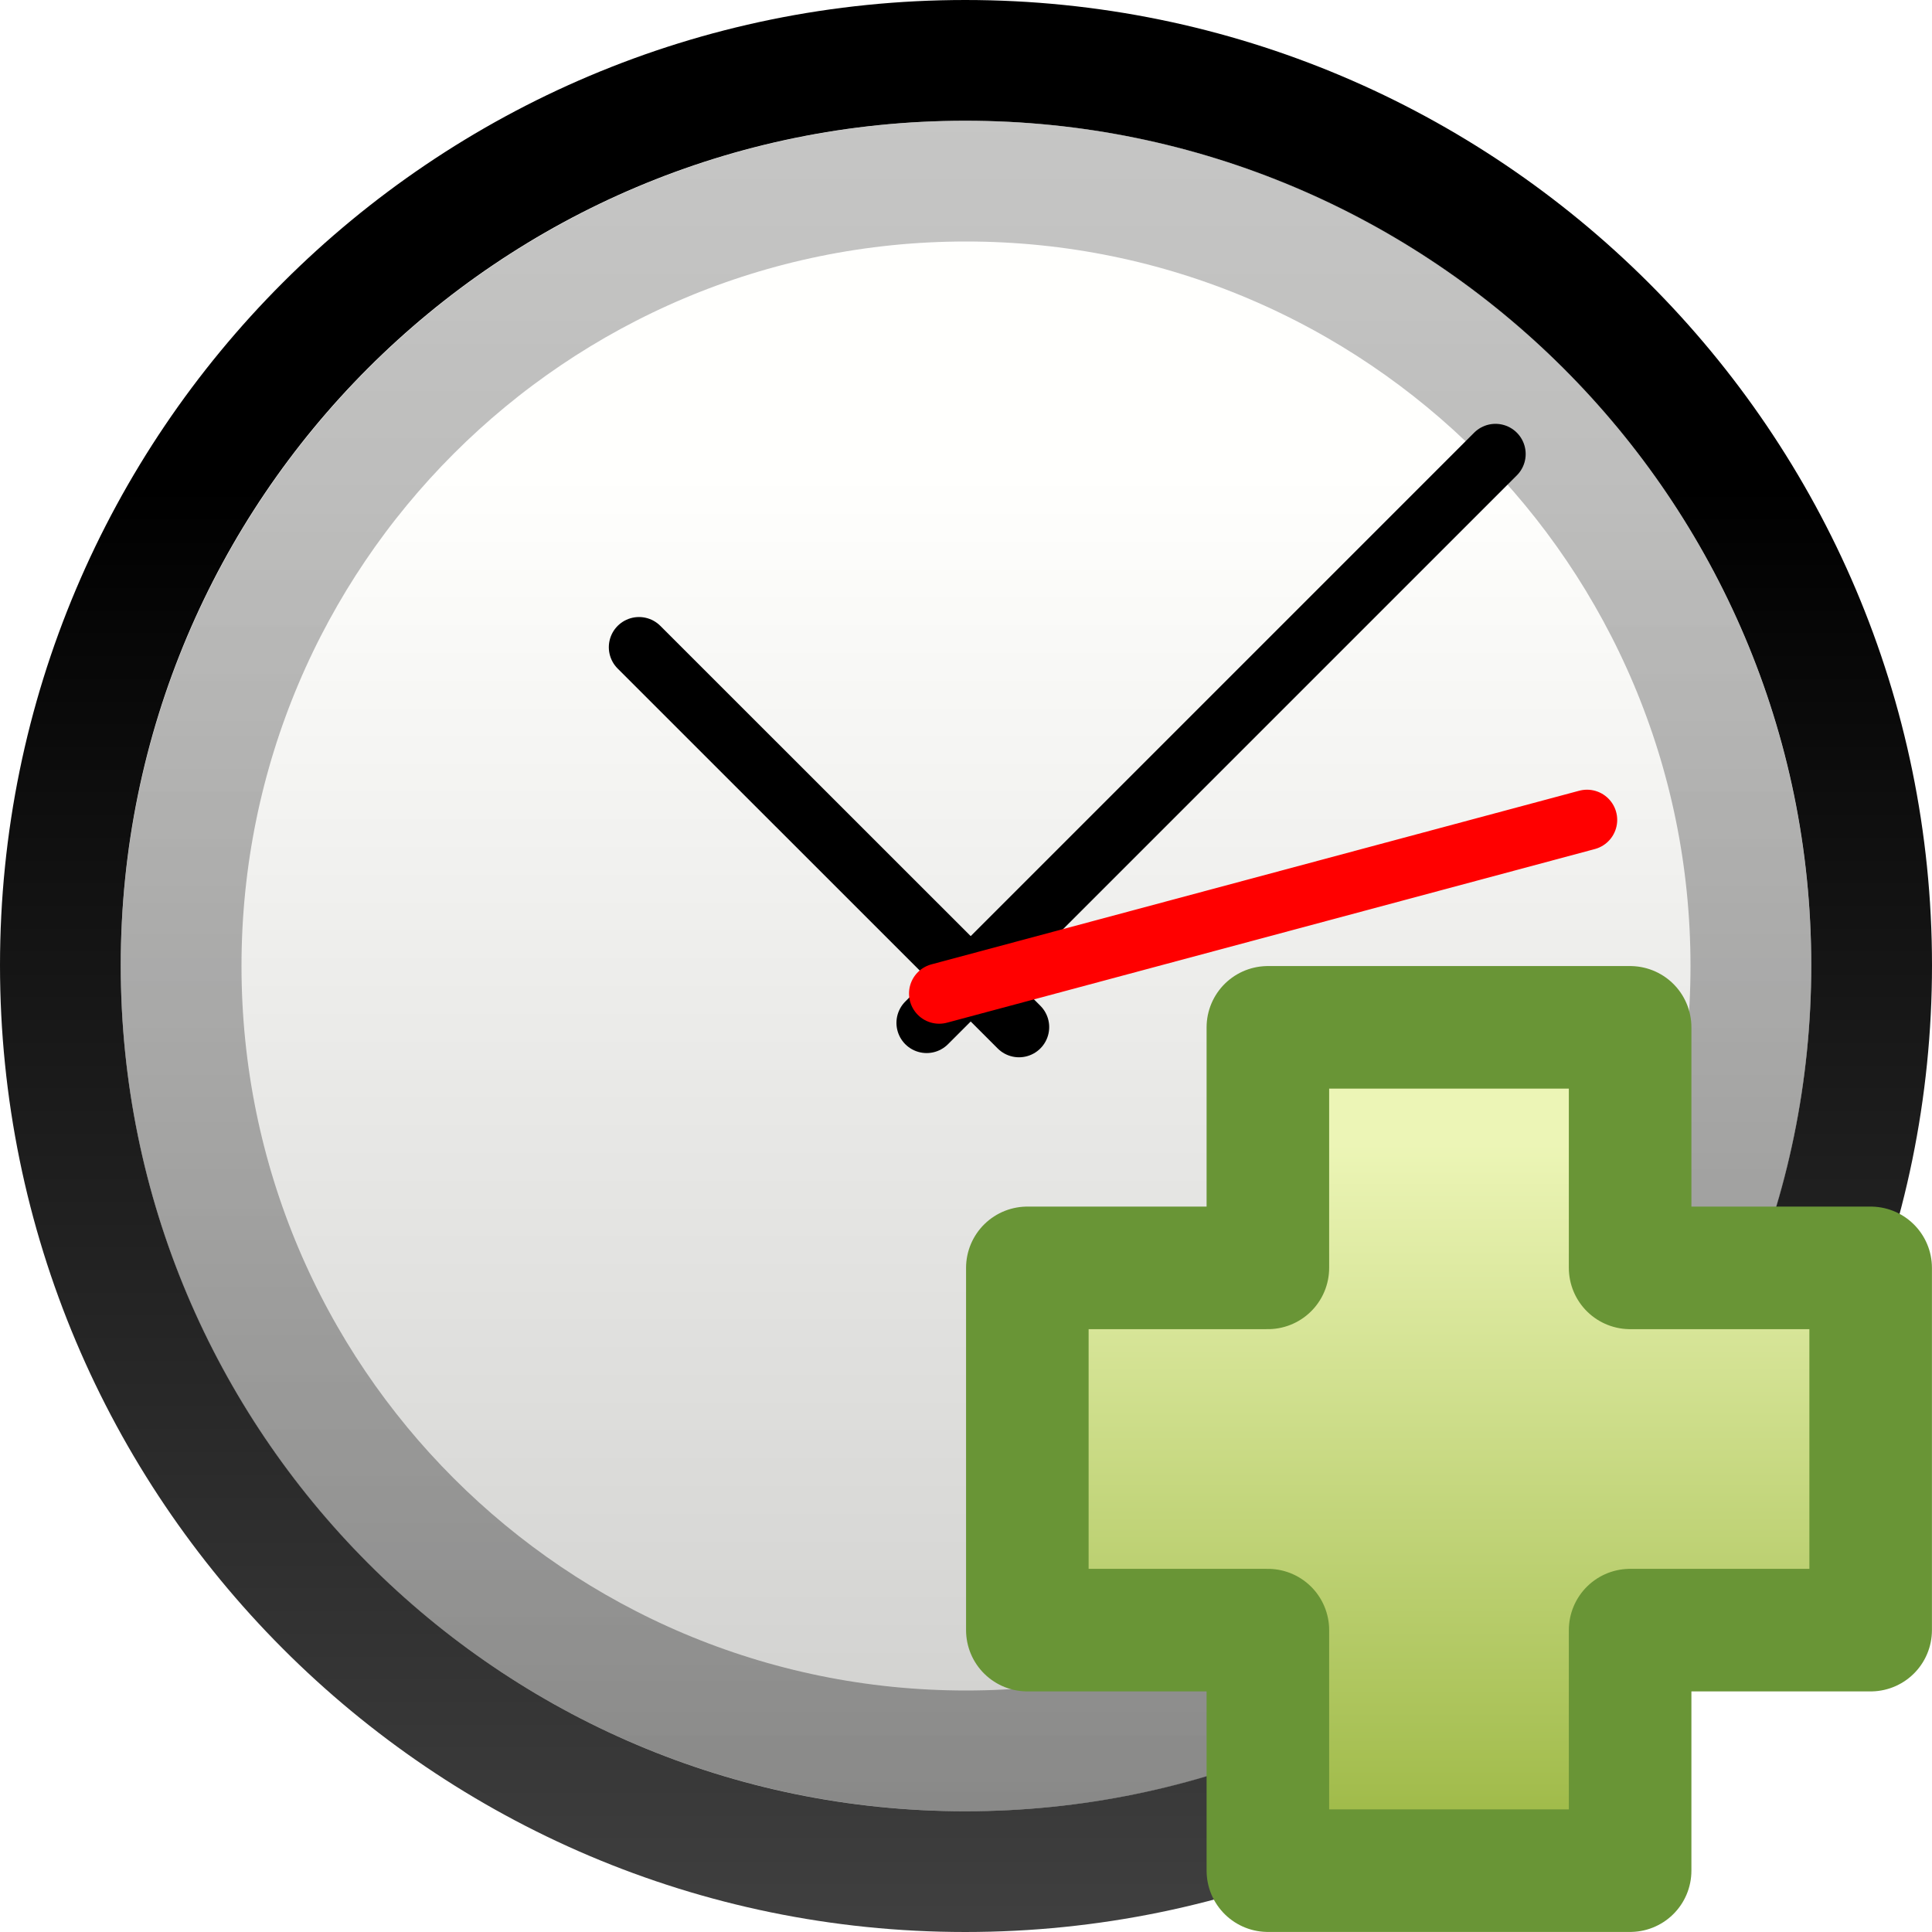
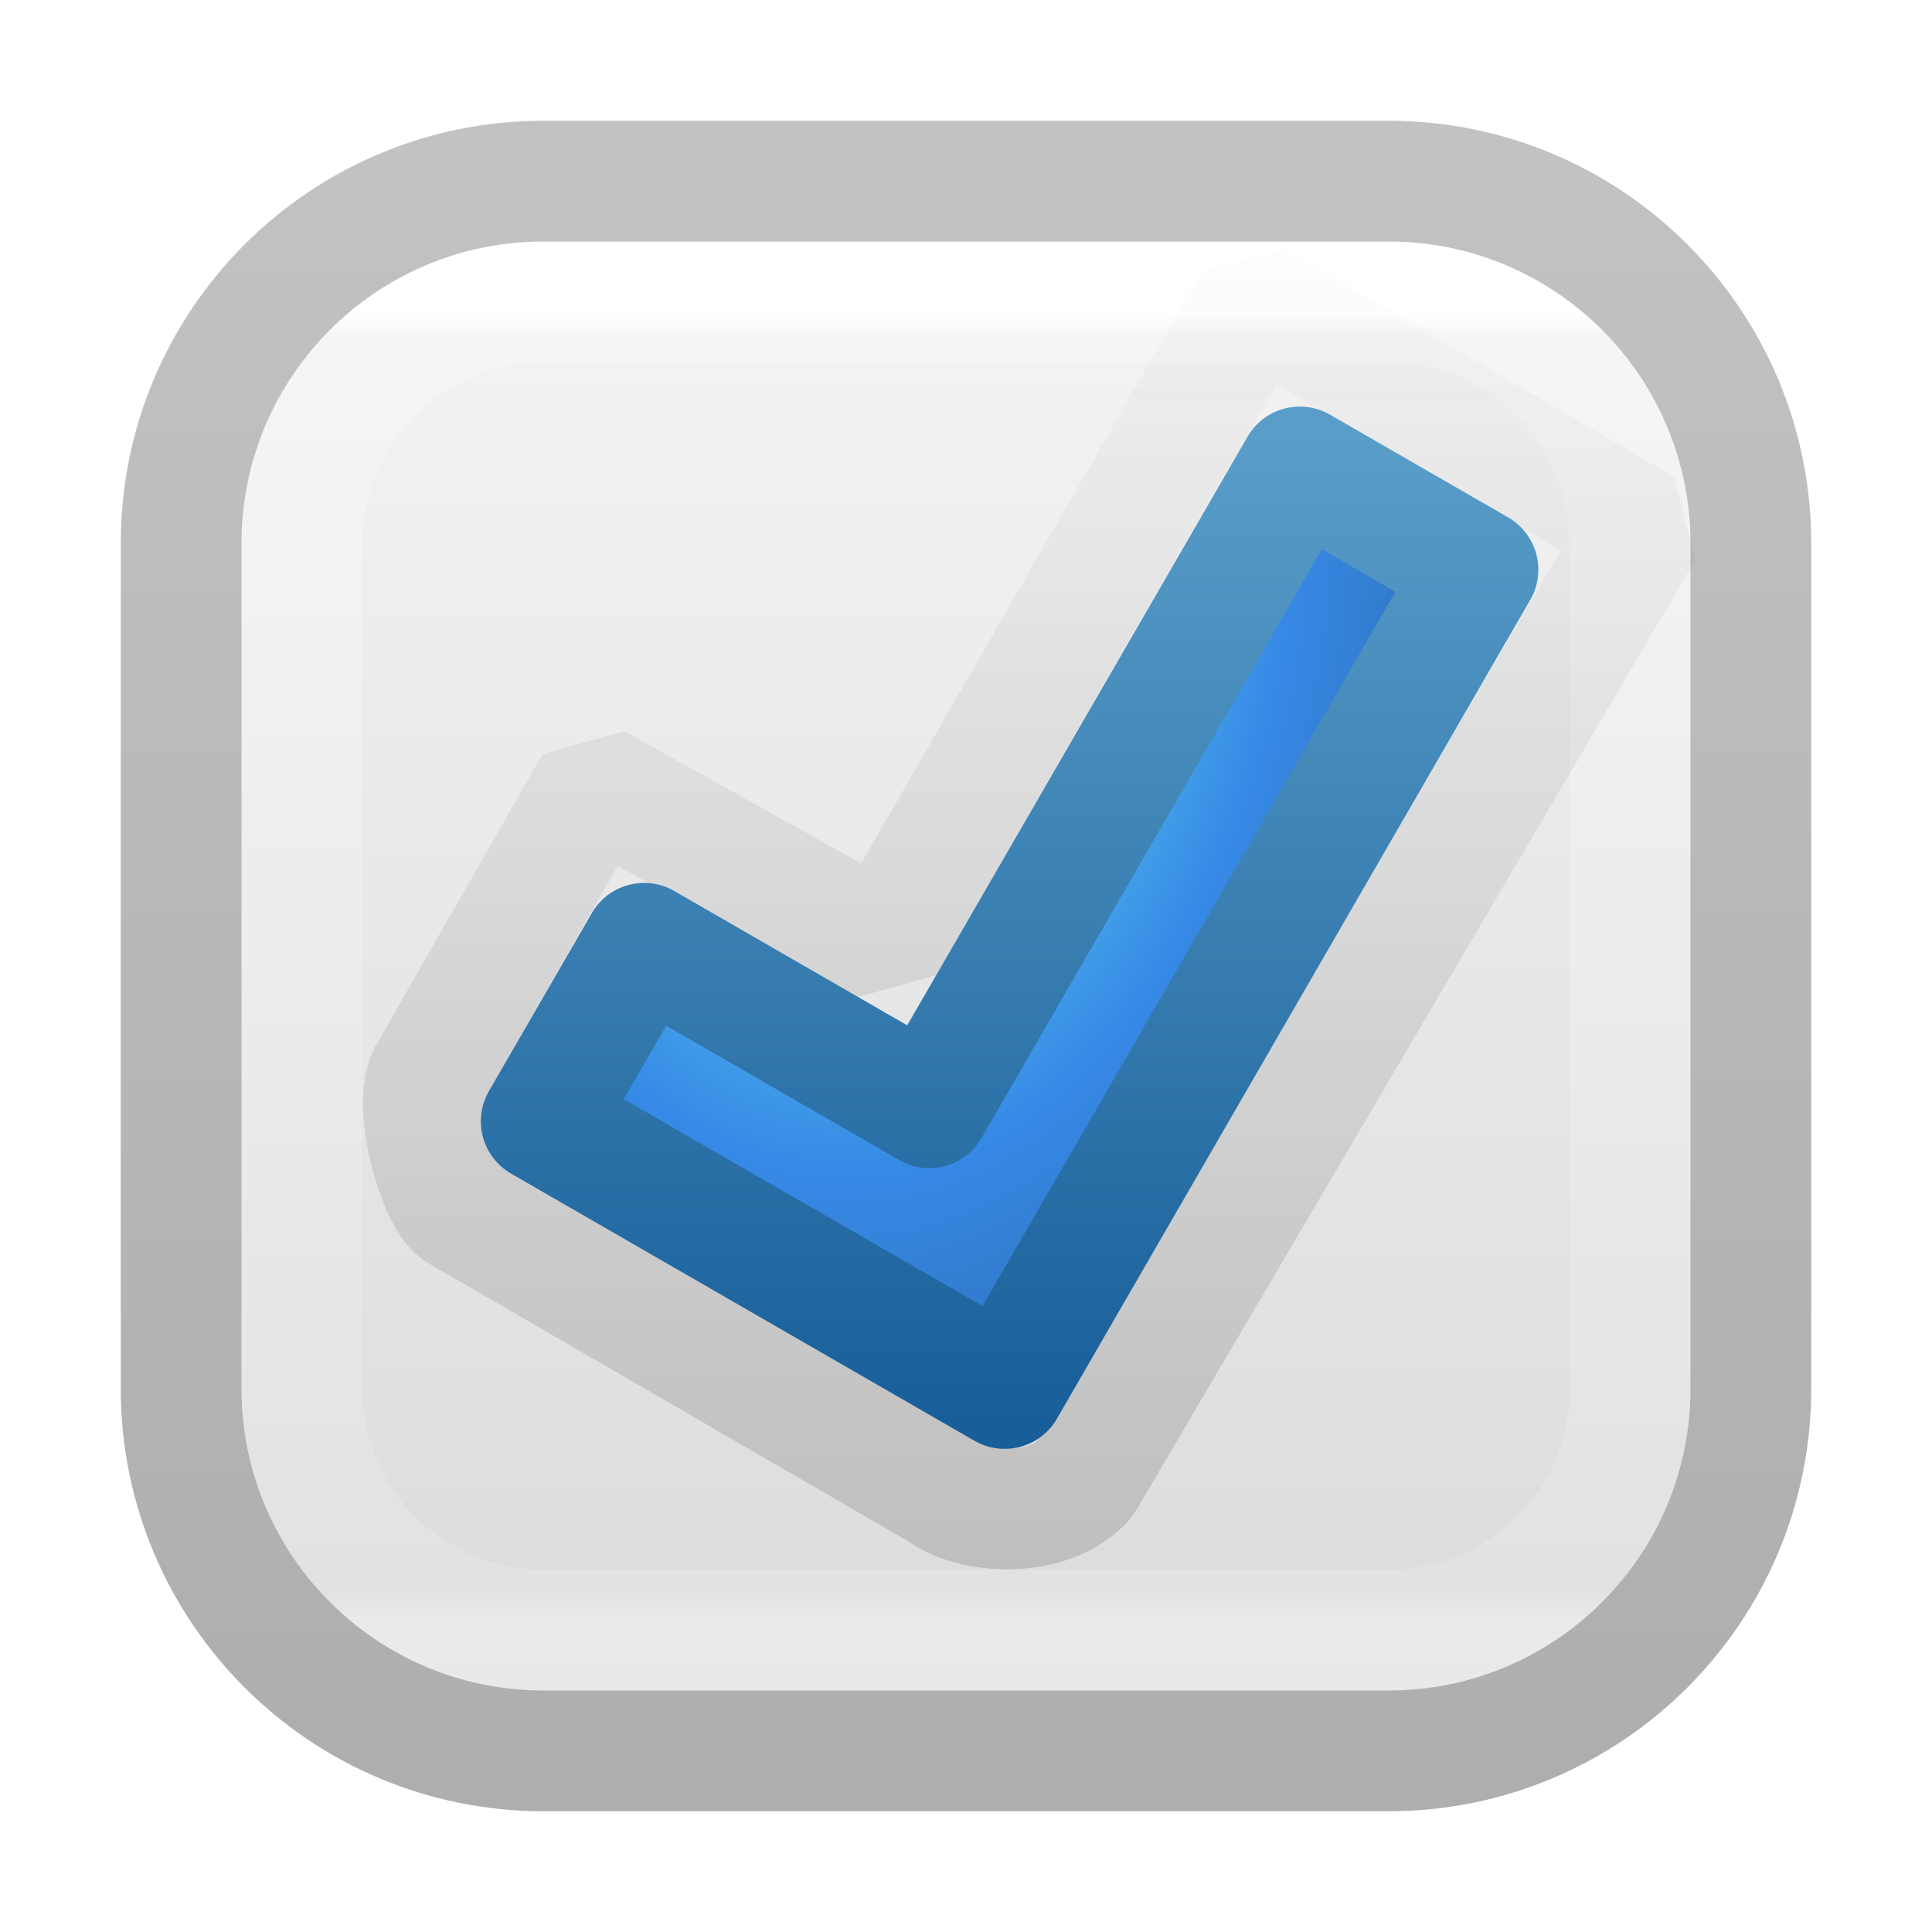
- <svg xmlns="http://www.w3.org/2000/svg" xmlns:xlink="http://www.w3.org/1999/xlink" version="1.0" width="16" height="16" id="svg3591">
-   <defs id="defs3593">
-     <linearGradient id="linearGradient5354">
-       <stop id="stop5356" style="stop-color:#3f3f3f;stop-opacity:1" offset="0" />
-       <stop id="stop5358" style="stop-color:#000000;stop-opacity:1" offset="1" />
+ <svg xmlns="http://www.w3.org/2000/svg" xmlns:xlink="http://www.w3.org/1999/xlink" width="16" height="16" id="svg2" version="1.1">
+   <defs id="defs4">
+     <linearGradient xlink:href="#linearGradient3688-166-749" id="linearGradient9426" gradientUnits="userSpaceOnUse" gradientTransform="matrix(0.5960349,0,0,0.5956563,-3.330554,1018.593)" x1="34.125" y1="42.931" x2="34.125" y2="16.931" />
+     <linearGradient id="linearGradient3688-166-749">
+       <stop id="stop2883" style="stop-color:#181818;stop-opacity:1" offset="0" />
+       <stop id="stop2885" style="stop-color:#181818;stop-opacity:0" offset="1" />
    </linearGradient>
-     <linearGradient x1="14.953" y1="45.381" x2="14.953" y2="13.214" id="linearGradient3738" xlink:href="#linearGradient5354" gradientUnits="userSpaceOnUse" gradientTransform="matrix(0.3687583,0,0,0.3687582,-0.8509981,-0.8513743)" />
-     <linearGradient id="linearGradient2145">
-       <stop id="stop2147" style="stop-color:#fffffd;stop-opacity:1" offset="0" />
-       <stop id="stop2149" style="stop-color:#cbcbc9;stop-opacity:1" offset="1" />
+     <linearGradient xlink:href="#linearGradient3688-166-749" id="linearGradient9428" gradientUnits="userSpaceOnUse" gradientTransform="matrix(0.5637251,0,0,0.5634047,-2.216118,1019.558)" x1="34.125" y1="42.931" x2="34.125" y2="16.931" />
+     <linearGradient id="linearGradient9934">
+       <stop id="stop9936" style="stop-color:#181818;stop-opacity:1" offset="0" />
+       <stop id="stop9938" style="stop-color:#181818;stop-opacity:0" offset="1" />
    </linearGradient>
-     <linearGradient x1="28.771" y1="12.918" x2="28.771" y2="45.348" id="linearGradient3736" xlink:href="#linearGradient2145" gradientUnits="userSpaceOnUse" gradientTransform="matrix(0.3687583,0,0,0.3687582,-0.8509981,-0.8513743)" />
-     <linearGradient id="linearGradient37935">
-       <stop id="stop37937" style="stop-color:#929292;stop-opacity:1" offset="0" />
-       <stop id="stop37939" style="stop-color:#4a4a4a;stop-opacity:1" offset="1" />
+     <linearGradient xlink:href="#linearGradient3688-166-749" id="linearGradient9430" gradientUnits="userSpaceOnUse" gradientTransform="matrix(0.5596723,0,0,0.5593552,-1.681242,1019.327)" x1="34.125" y1="42.931" x2="34.125" y2="16.931" />
+     <linearGradient id="linearGradient9941">
+       <stop id="stop9943" style="stop-color:#181818;stop-opacity:1" offset="0" />
+       <stop id="stop9945" style="stop-color:#181818;stop-opacity:0" offset="1" />
    </linearGradient>
-     <linearGradient x1="63.761" y1="-12.929" x2="63.761" y2="5.972" id="linearGradient3630" xlink:href="#linearGradient37935" gradientUnits="userSpaceOnUse" gradientTransform="matrix(0.7432395,0,0,0.7432223,-38.22979,10.60933)" />
-     <linearGradient id="linearGradient3945">
-       <stop id="stop3567" style="stop-color:#ecf5b6;stop-opacity:1" offset="0" />
-       <stop id="stop3949" style="stop-color:#9fba48;stop-opacity:1" offset="1" />
+     <radialGradient xlink:href="#linearGradient18375" id="radialGradient9432" gradientUnits="userSpaceOnUse" gradientTransform="matrix(-4.4879982e-8,1.217043,-0.7828449,-2.8833619e-8,32.90436,989.6514)" cx="33.576" cy="22.495" fx="33.576" fy="22.495" r="11.879" />
+     <linearGradient id="linearGradient18375">
+       <stop style="stop-color:#90dbec;stop-opacity:1;" offset="0" id="stop18377" />
+       <stop id="stop18387" offset="0.357" style="stop-color:#55c1ec;stop-opacity:1;" />
+       <stop id="stop18385" offset="0.607" style="stop-color:#3689e6;stop-opacity:1;" />
+       <stop style="stop-color:#2b63a0;stop-opacity:1;" offset="1" id="stop18379" />
    </linearGradient>
-     <linearGradient x1="24.104" y1="15.169" x2="24.104" y2="32.485" id="linearGradient3578" xlink:href="#linearGradient3945" gradientUnits="userSpaceOnUse" gradientTransform="matrix(0.3280315,0,0,0.3257096,4.444958,4.532024)" />
+     <linearGradient xlink:href="#linearGradient18393" id="linearGradient9434" gradientUnits="userSpaceOnUse" gradientTransform="matrix(0.516646,0,0,0.5163377,-0.2051161,1020.704)" x1="46" y1="18" x2="46" y2="42" />
+     <linearGradient id="linearGradient18393">
+       <stop style="stop-color:#599ec9;stop-opacity:1;" offset="0" id="stop18395" />
+       <stop style="stop-color:#185f9a;stop-opacity:1;" offset="1" id="stop18397" />
+     </linearGradient>
+     <linearGradient xlink:href="#linearGradient3924" id="linearGradient9436" gradientUnits="userSpaceOnUse" gradientTransform="matrix(0.4507078,0,0,0.4502569,2.036794,1022.742)" x1="44" y1="19.934" x2="44" y2="39.934" />
+     <linearGradient id="linearGradient3924">
+       <stop id="stop3926" style="stop-color:#ffffff;stop-opacity:1" offset="0" />
+       <stop id="stop3928" style="stop-color:#ffffff;stop-opacity:0.235" offset="0.1" />
+       <stop id="stop3930" style="stop-color:#ffffff;stop-opacity:0.157" offset="0.95" />
+       <stop id="stop3932" style="stop-color:#ffffff;stop-opacity:0.392" offset="1" />
+     </linearGradient>
+     <linearGradient xlink:href="#linearGradient3104-6" id="linearGradient7095" gradientUnits="userSpaceOnUse" gradientTransform="matrix(0.2241379,0,0,0.2826087,-1051.086,1.608696)" x1="0.508" y1="-34" x2="59.492" y2="-34" />
+     <linearGradient id="linearGradient3104-6">
+       <stop offset="0" style="stop-color:#000000;stop-opacity:0.318" id="stop3106-3" />
+       <stop offset="1" style="stop-color:#000000;stop-opacity:0.24" id="stop3108-9" />
+     </linearGradient>
+     <linearGradient xlink:href="#linearGradient3977-4-9" id="linearGradient7004" gradientUnits="userSpaceOnUse" gradientTransform="matrix(0.1896552,0,0,0.2391304,1038.672,0.1304347)" x1="1.509" y1="-34" x2="58.491" y2="-34" />
+     <linearGradient id="linearGradient3977-4-9">
+       <stop id="stop3979-7-0" style="stop-color:#ffffff;stop-opacity:1" offset="0" />
+       <stop id="stop3981-6-9" style="stop-color:#ffffff;stop-opacity:0.235" offset="0.018" />
+       <stop id="stop3983-5-2" style="stop-color:#ffffff;stop-opacity:0.157" offset="0.982" />
+       <stop id="stop3985-6-8" style="stop-color:#ffffff;stop-opacity:0.392" offset="1" />
+     </linearGradient>
+     <linearGradient xlink:href="#linearGradient3600-9-3" id="linearGradient6996" x1="12" y1="29.05" x2="48.4" y2="29.05" gradientUnits="userSpaceOnUse" gradientTransform="matrix(0.3296703,0,0,0.3560831,1034.406,-18.34421)" />
+     <linearGradient id="linearGradient3600-9-3">
+       <stop id="stop3602-3-0" style="stop-color:#f4f4f4;stop-opacity:1" offset="0" />
+       <stop id="stop3604-7-1" style="stop-color:#dbdbdb;stop-opacity:1" offset="1" />
+     </linearGradient>
+     <radialGradient xlink:href="#linearGradient3688-166-749" id="radialGradient9912" gradientUnits="userSpaceOnUse" gradientTransform="matrix(1.20227,0,0,0.6,13.99288,1023.762)" cx="4.993" cy="43.5" fx="4.993" fy="43.5" r="2.5" />
+     <linearGradient id="linearGradient9978">
+       <stop id="stop9980" style="stop-color:#181818;stop-opacity:1" offset="0" />
+       <stop id="stop9982" style="stop-color:#181818;stop-opacity:0" offset="1" />
+     </linearGradient>
+     <radialGradient xlink:href="#linearGradient3688-464-309" id="radialGradient9909" gradientUnits="userSpaceOnUse" gradientTransform="matrix(1.20227,0,0,0.6,-10.00712,-1075.962)" cx="4.993" cy="43.5" fx="4.993" fy="43.5" r="2.5" />
+     <linearGradient id="linearGradient3688-464-309">
+       <stop id="stop2889" style="stop-color:#181818;stop-opacity:1" offset="0" />
+       <stop id="stop2891" style="stop-color:#181818;stop-opacity:0" offset="1" />
+     </linearGradient>
+     <linearGradient xlink:href="#linearGradient3702-501-757" id="linearGradient9906" gradientUnits="userSpaceOnUse" gradientTransform="matrix(0.5714286,0,0,0.4285714,-1.714286,1031.219)" x1="25.058" y1="47.028" x2="25.058" y2="39.999" />
+     <linearGradient id="linearGradient3702-501-757">
+       <stop id="stop2895" style="stop-color:#181818;stop-opacity:0" offset="0" />
+       <stop id="stop2897" style="stop-color:#181818;stop-opacity:1" offset="0.5" />
+       <stop id="stop2899" style="stop-color:#181818;stop-opacity:0" offset="1" />
+     </linearGradient>
+     <linearGradient y2="39.999" x2="25.058" y1="47.028" x1="25.058" gradientTransform="matrix(0.5714286,0,0,0.4285714,-1.714286,1031.219)" gradientUnits="userSpaceOnUse" id="linearGradient10012" xlink:href="#linearGradient3702-501-757" />
+     <linearGradient xlink:href="#linearGradient3688-166-749" id="linearGradient6326" gradientUnits="userSpaceOnUse" gradientTransform="matrix(0.5960349,0,0,0.5956563,-3.330554,1018.593)" x1="34.125" y1="42.931" x2="34.125" y2="16.931" />
+     <linearGradient xlink:href="#linearGradient3688-166-749" id="linearGradient6328" gradientUnits="userSpaceOnUse" gradientTransform="matrix(0.5637251,0,0,0.5634047,-2.216118,1019.558)" x1="34.125" y1="42.931" x2="34.125" y2="16.931" />
+     <linearGradient xlink:href="#linearGradient3688-166-749" id="linearGradient6330" gradientUnits="userSpaceOnUse" gradientTransform="matrix(0.5596723,0,0,0.5593552,-1.681242,1019.327)" x1="34.125" y1="42.931" x2="34.125" y2="16.931" />
+     <radialGradient xlink:href="#linearGradient18375" id="radialGradient6332" gradientUnits="userSpaceOnUse" gradientTransform="matrix(-4.4879982e-8,1.217043,-0.7828449,-2.8833619e-8,32.90436,989.6514)" cx="33.576" cy="22.495" fx="33.576" fy="22.495" r="11.879" />
+     <linearGradient xlink:href="#linearGradient18393" id="linearGradient6334" gradientUnits="userSpaceOnUse" gradientTransform="matrix(0.516646,0,0,0.5163377,-0.2051161,1020.704)" x1="46" y1="18" x2="46" y2="42" />
+     <linearGradient xlink:href="#linearGradient3924" id="linearGradient6336" gradientUnits="userSpaceOnUse" gradientTransform="matrix(0.4507078,0,0,0.4502569,2.036794,1022.742)" x1="44" y1="19.934" x2="44" y2="39.934" />
+     <linearGradient xlink:href="#linearGradient3924" id="linearGradient6339" gradientUnits="userSpaceOnUse" gradientTransform="matrix(0.4507078,0,0,0.4502569,-3.962933,1027.657)" x1="44" y1="19.934" x2="44" y2="39.934" />
+     <radialGradient xlink:href="#linearGradient18375" id="radialGradient6342" gradientUnits="userSpaceOnUse" gradientTransform="matrix(-2.9612085e-8,0.8025011,-0.5165258,-1.9012482e-8,18.61665,1013.359)" cx="33.576" cy="22.495" fx="33.576" fy="22.495" r="11.879" />
+     <linearGradient xlink:href="#linearGradient18393" id="linearGradient6344" gradientUnits="userSpaceOnUse" gradientTransform="matrix(0.3408862,0,0,0.3404658,-3.229186,1033.835)" x1="46" y1="18" x2="46" y2="42" />
+     <linearGradient xlink:href="#linearGradient3688-166-749" id="linearGradient6347" gradientUnits="userSpaceOnUse" gradientTransform="matrix(0.4406665,0,0,0.4402906,-6.18071,1030.531)" x1="34.125" y1="42.931" x2="34.125" y2="16.931" />
+     <linearGradient xlink:href="#linearGradient3688-166-749" id="linearGradient6350" gradientUnits="userSpaceOnUse" gradientTransform="matrix(0.5637251,0,0,0.5634047,-8.215845,1024.473)" x1="34.125" y1="42.931" x2="34.125" y2="16.931" />
+     <linearGradient xlink:href="#linearGradient3688-166-749" id="linearGradient6353" gradientUnits="userSpaceOnUse" gradientTransform="matrix(0.5960349,0,0,0.5956563,-9.330281,1023.508)" x1="34.125" y1="42.931" x2="34.125" y2="16.931" />
  </defs>
-   <g id="layer1">
-     <path d="m 7.994,0.5 c -4.139,0 -7.494,3.355 -7.494,7.494 0,4.139 3.355,7.506 7.494,7.506 4.139,0 7.506,-3.367 7.506,-7.506 0,-4.139 -3.367,-7.494 -7.506,-7.494 z" id="path2555" style="fill:url(#linearGradient3736);fill-opacity:1;stroke:url(#linearGradient3738);stroke-width:1;stroke-linecap:round;stroke-linejoin:round;stroke-miterlimit:4;stroke-opacity:1;stroke-dasharray:none;stroke-dashoffset:0" />
-     <path d="M 14.5,8 C 14.5,11.59 11.59,14.5 8,14.5 4.41,14.5 1.5,11.59 1.5,8 1.5,4.41 4.41,1.5 8,1.5 11.59,1.5 14.5,4.41 14.5,8 l 0,0 z" id="path8655" style="opacity:0.527;fill:none;stroke:url(#linearGradient3630);stroke-width:1;stroke-miterlimit:4;stroke-opacity:1;stroke-dasharray:none" />
-     <path d="M 7.674,8.471 12.385,3.76" id="path2312" style="fill:none;stroke:#000000;stroke-width:0.5;stroke-linecap:round;stroke-linejoin:miter;stroke-miterlimit:4;stroke-opacity:1;stroke-dasharray:none" />
-     <path d="M 8.439,8.506 5.292,5.36" id="path2314" style="fill:none;stroke:#000000;stroke-width:0.5;stroke-linecap:round;stroke-linejoin:miter;stroke-miterlimit:4;stroke-opacity:1;stroke-dasharray:none" />
-     <path d="M 7.778,8.228 13.143,6.79" id="path2316" style="fill:#ff0000;fill-rule:evenodd;stroke:#ff0000;stroke-width:0.5;stroke-linecap:round;stroke-linejoin:miter;stroke-miterlimit:4;stroke-opacity:1;stroke-dasharray:none" />
-     <path d="m 10.5,10.5 0,-1.992 3,0 0,1.992 1.992,0 0,3 -1.992,0 0,1.992 -3,0 0,-1.992 -1.992,0 0,-3 1.992,0 z" id="path2262" style="fill:url(#linearGradient3578);fill-opacity:1;fill-rule:evenodd;stroke:#699536;stroke-width:1.015;stroke-linecap:butt;stroke-linejoin:round;stroke-miterlimit:4;stroke-opacity:1;stroke-dasharray:none;display:inline" />
+   <g id="layer1" transform="translate(0,-1036.362)">
+     <rect style="fill:url(#linearGradient6996);stroke:none" id="rect6994" width="12" height="12" x="1038.362" y="-14" rx="2.5" ry="2.5" transform="matrix(0,1,-1,0,0,0)" />
+     <rect style="fill:none;stroke:url(#linearGradient7004);stroke-width:1" id="rect7002" width="11" height="11" x="1038.862" y="-13.5" rx="2" ry="2" transform="matrix(0,1,-1,0,0,0)" />
+     <rect transform="matrix(0,-1,-1,0,0,0)" ry="3" rx="3" y="-14.5" x="-1050.862" height="13" width="13" id="rect6998" style="fill:none;stroke:url(#linearGradient7095);stroke-width:1" />
+     <path id="path18407" d="m 10.389,1038.859 -3.07,5.331 -2.391,-1.336 -1.363,2.384 c -0.171,0.235 0.067,1.067 0.243,1.159 l 3.987,2.31 c 0.277,0.207 0.906,0.223 1.182,-0.088 l 4.634,-7.876 z" style="opacity:0.16;fill:none;stroke:url(#linearGradient6347);stroke-width:1;stroke-linecap:round;stroke-linejoin:bevel;stroke-miterlimit:0;stroke-opacity:1;stroke-dasharray:none;stroke-dashoffset:0" />
+     <path style="fill:url(#radialGradient6342);fill-opacity:1;fill-rule:nonzero;stroke:url(#linearGradient6344);stroke-width:1;stroke-linecap:butt;stroke-linejoin:round;stroke-miterlimit:0;stroke-opacity:1;stroke-dasharray:none;stroke-dashoffset:0" d="m 10.764,1040.229 -3.068,5.307 -2.362,-1.362 -0.852,1.474 2.362,1.362 1.476,0.851 0.852,-1.474 3.068,-5.307 -1.476,-0.851 z" id="rect17386" />
  </g>
</svg>
